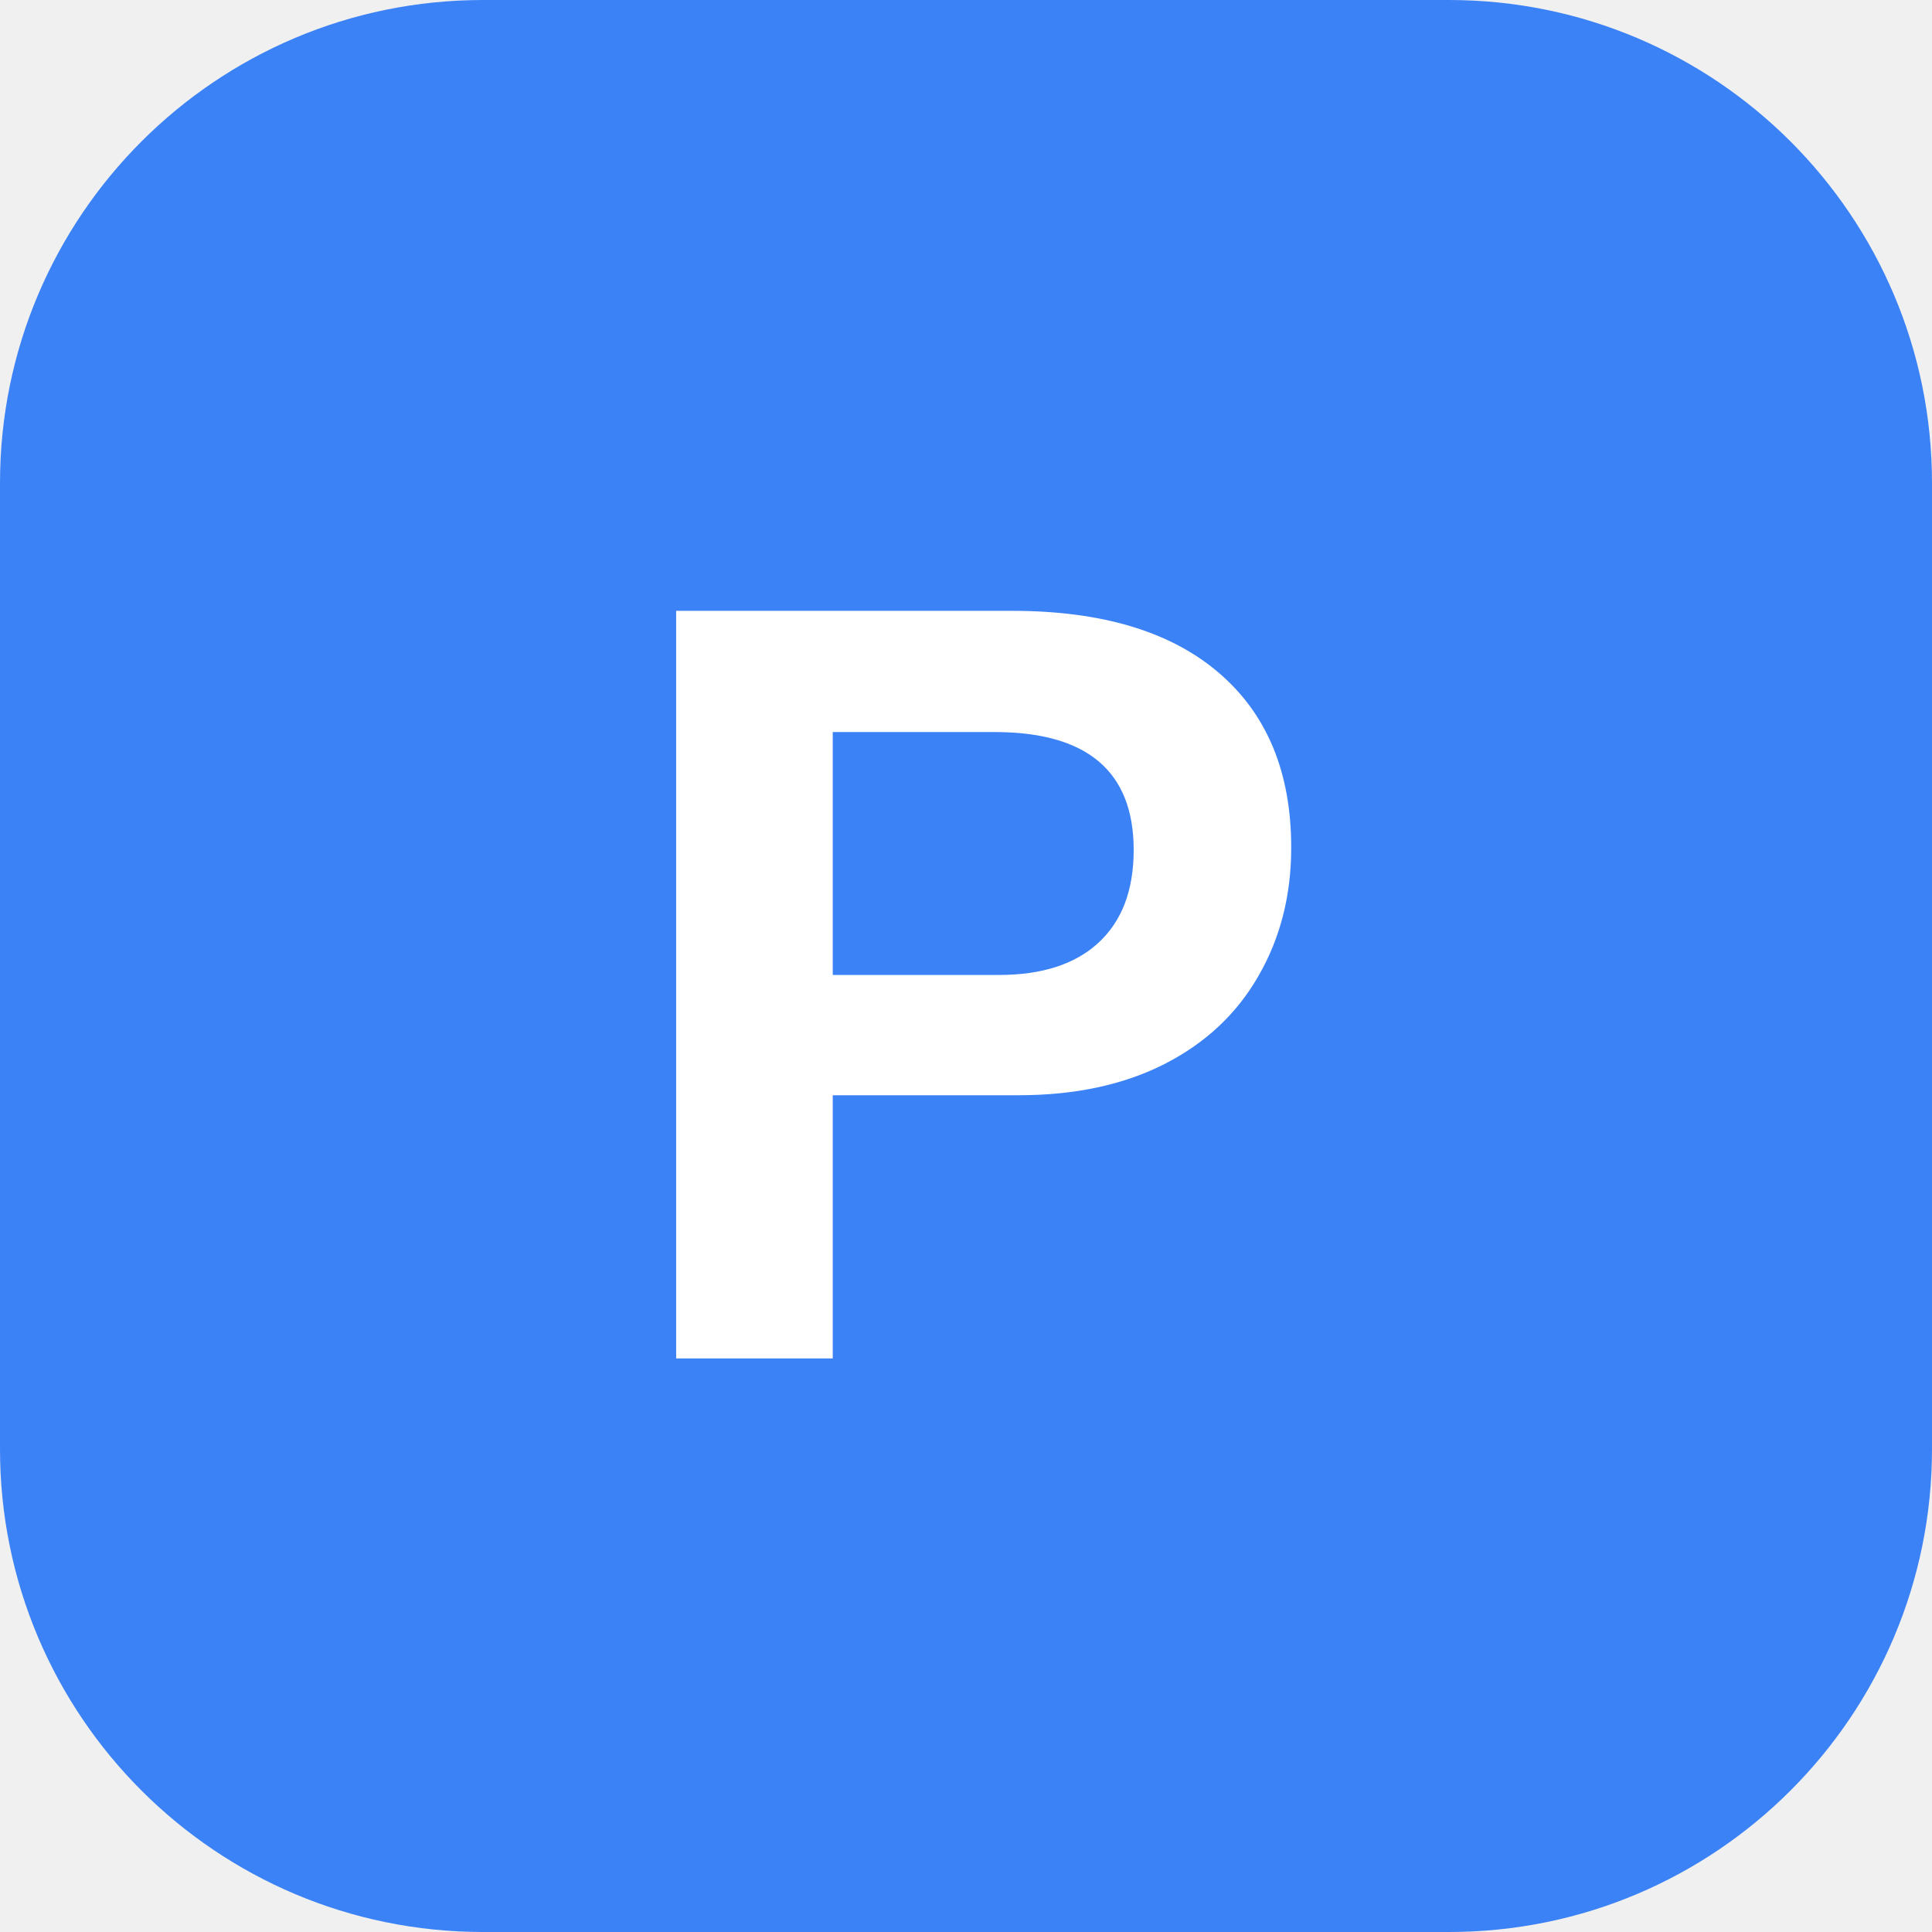
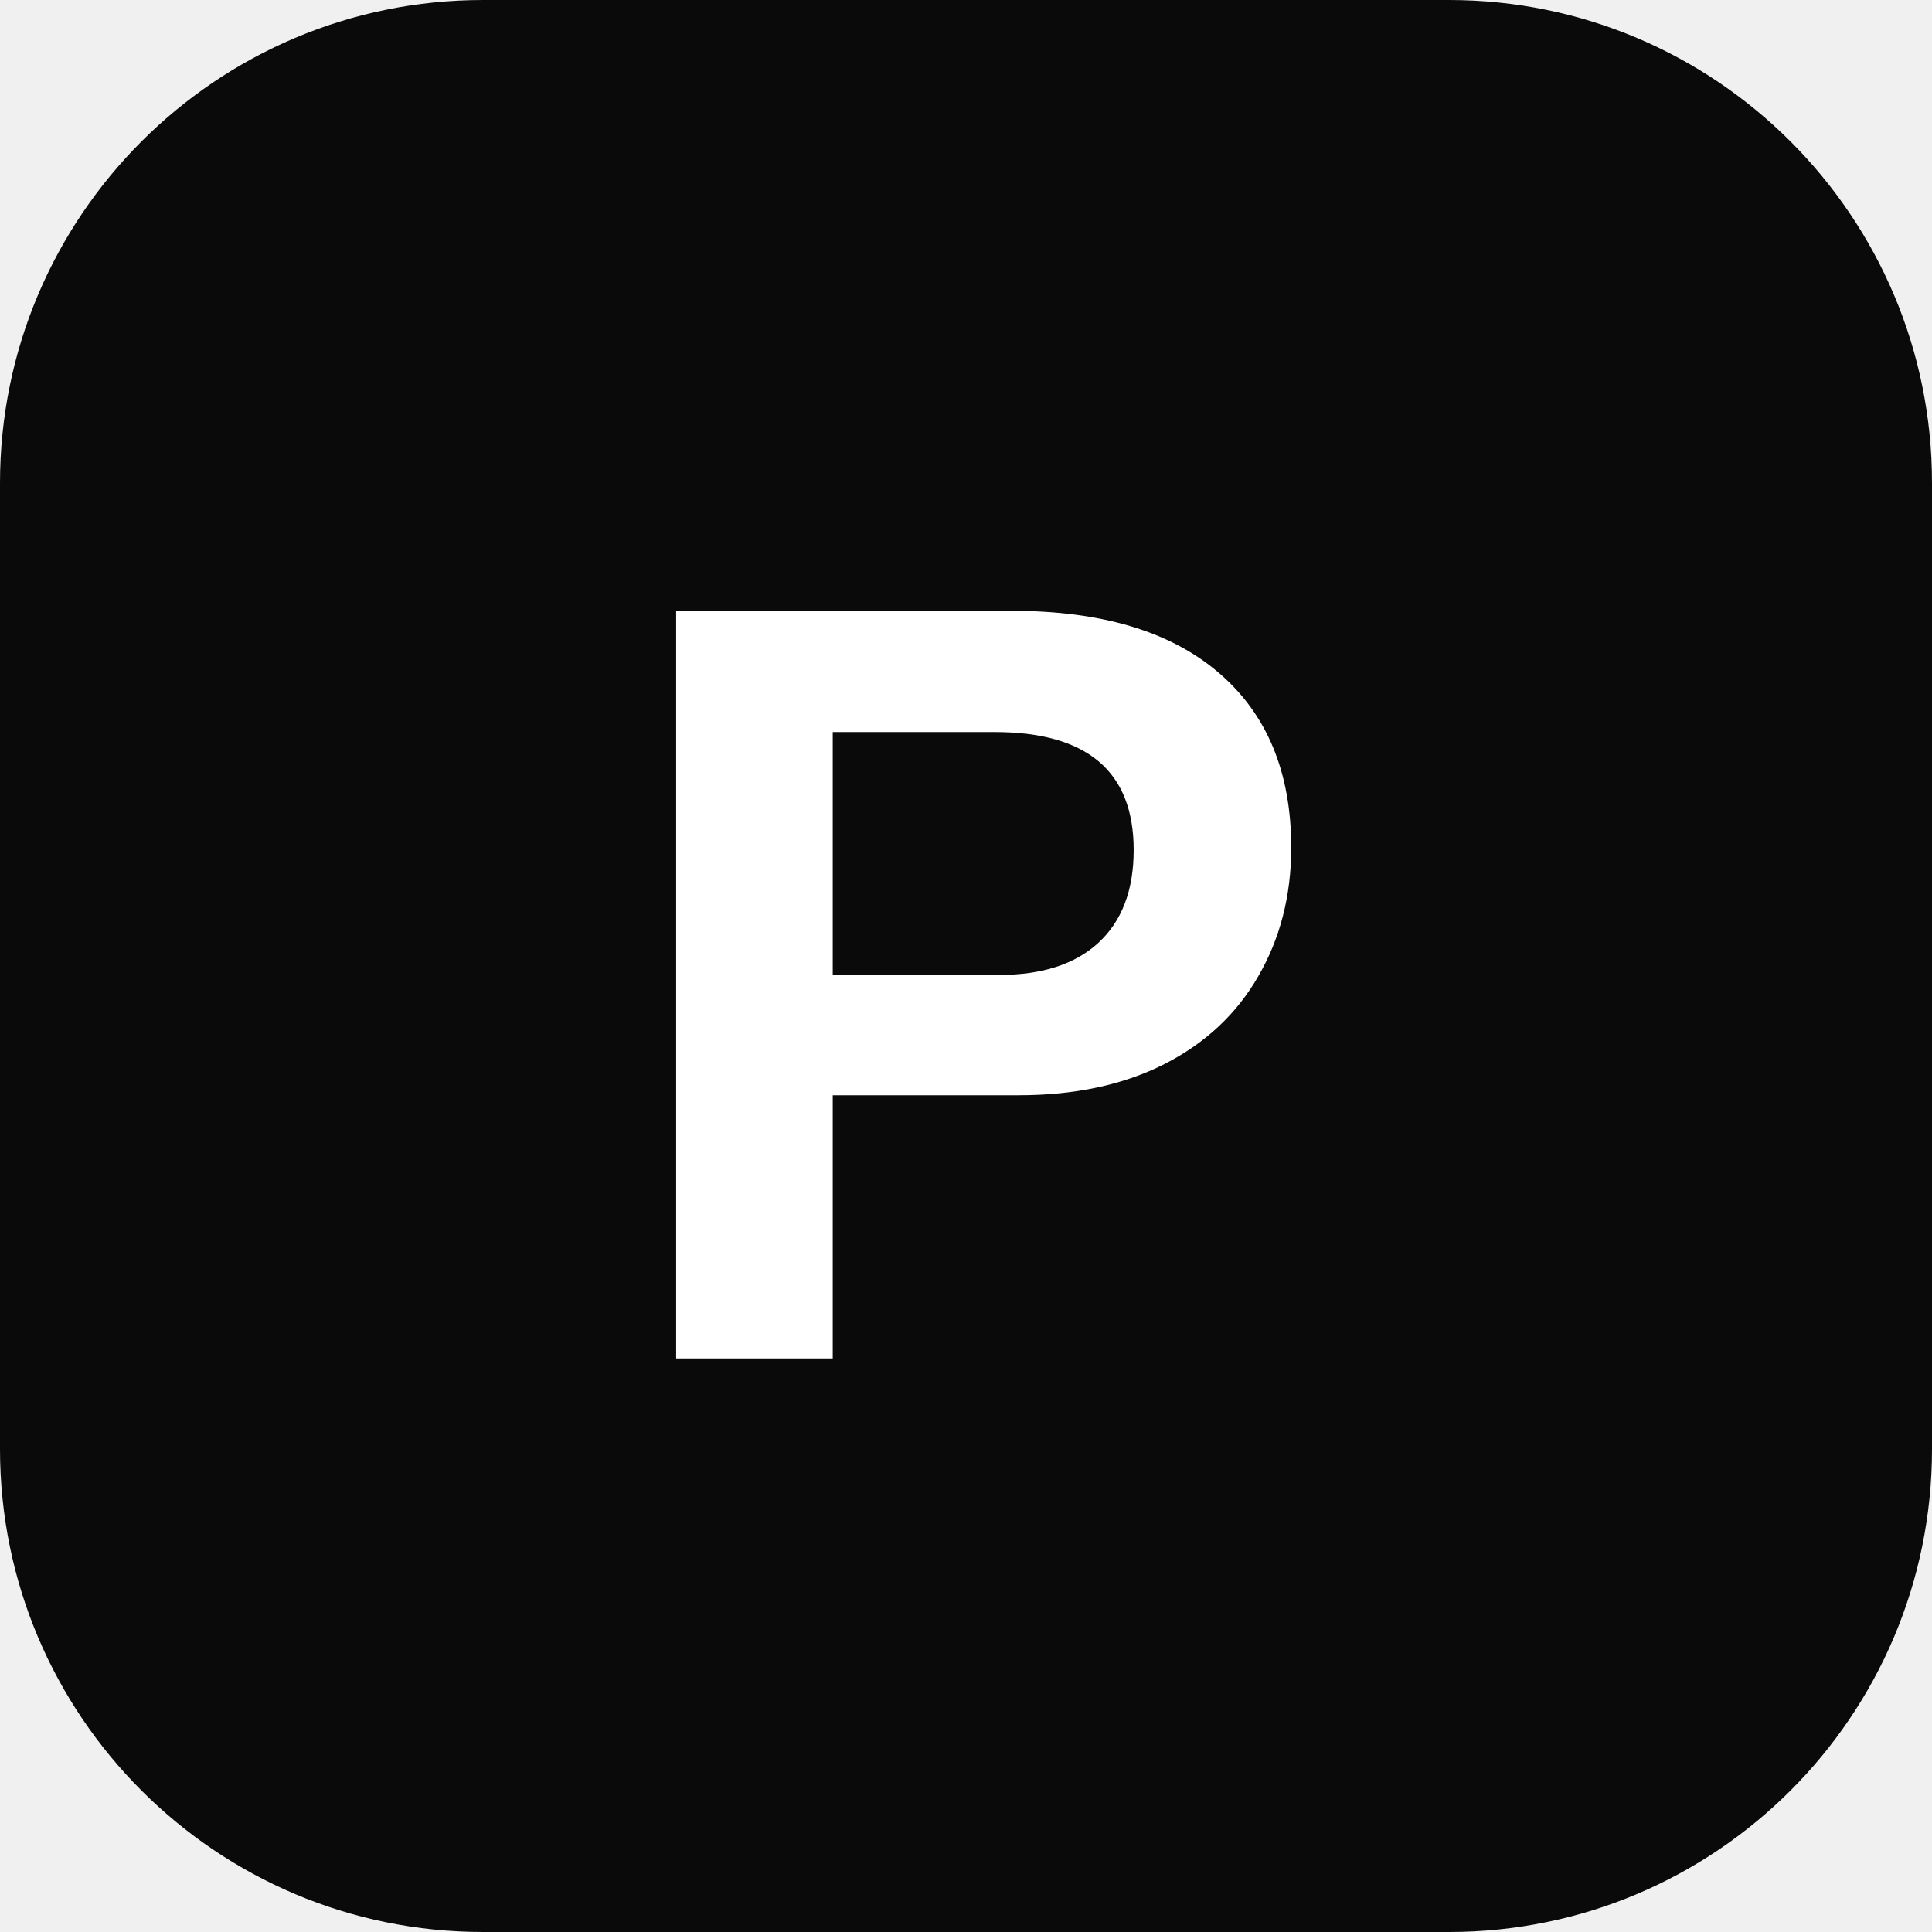
<svg xmlns="http://www.w3.org/2000/svg" viewBox="0 0 64 64">
-   <rect width="64" height="64" rx="16" fill="#3b82f6" />
+   <rect width="64" height="64" rx="16" fill="#0a0a0a" />
  <text x="32" y="45" font-family="Arial, sans-serif" font-size="36" font-weight="800" fill="#ffffff" text-anchor="middle">P</text>
</svg>
